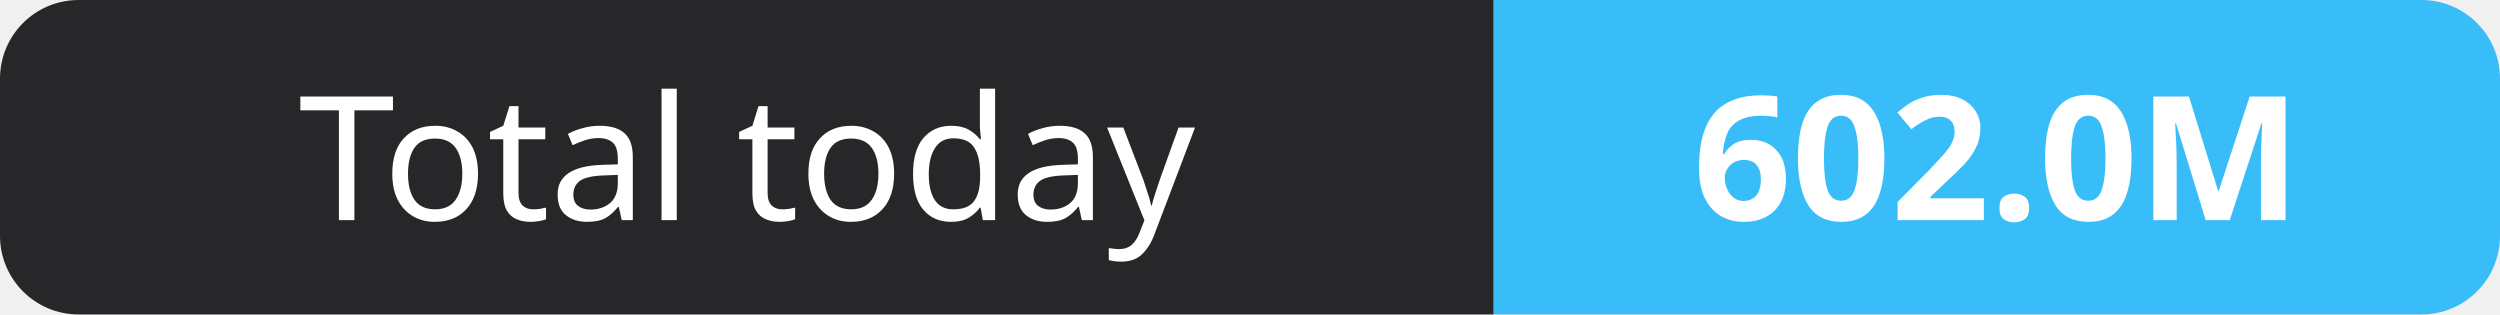
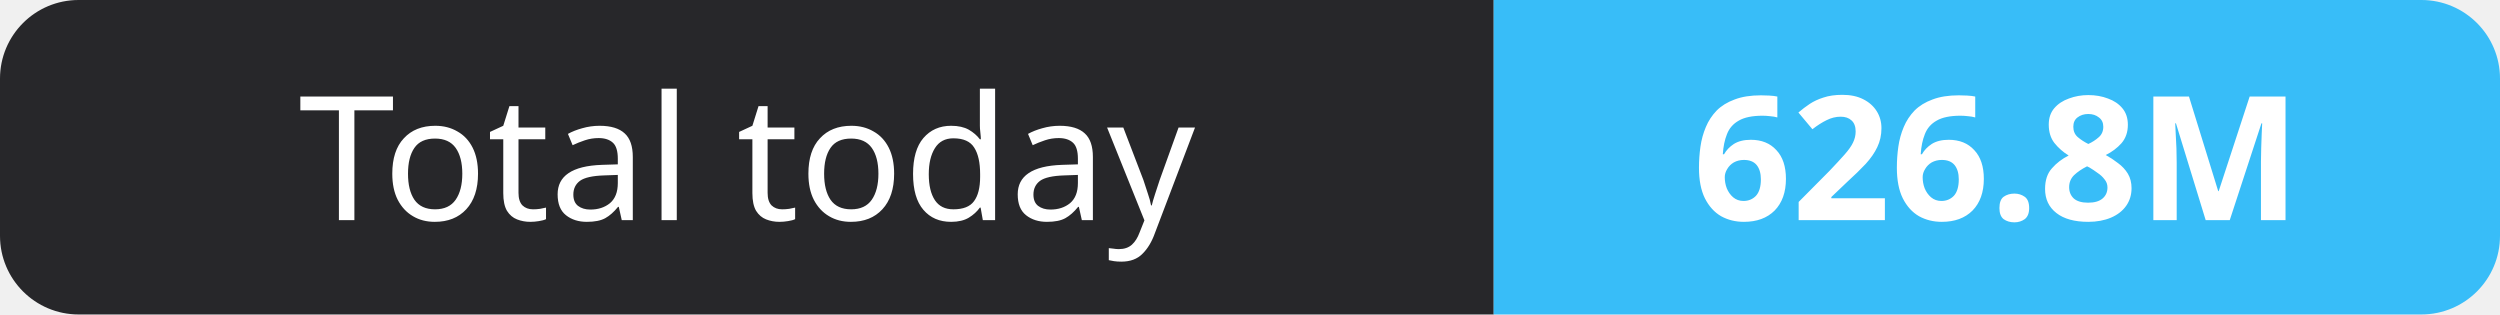
- <svg xmlns="http://www.w3.org/2000/svg" width="159" height="20" role="img" aria-label="Total today: 602.0M">
+ <svg xmlns="http://www.w3.org/2000/svg" width="159" height="20" role="img" aria-label="Total today: 626.8M">
  <clipPath id="r">
    <rect width="159" height="20" rx="5" fill="#fff" />
  </clipPath>
  <g clip-path="url(#r)">
    <rect width="95" height="20" fill="#27272a" />
    <rect x="95" width="64" height="20" fill="#38bdf8" />
  </g>
  <g fill="#fff" text-anchor="middle" font-family="Verdana,Geneva,sans-serif" font-size="11">
    <text x="47.5" y="14">Total today</text>
-     <text x="127.0" y="14" font-weight="700">602.0M</text>
+     <text x="127.0" y="14" font-weight="700">626.8M</text>
  </g>
</svg>
